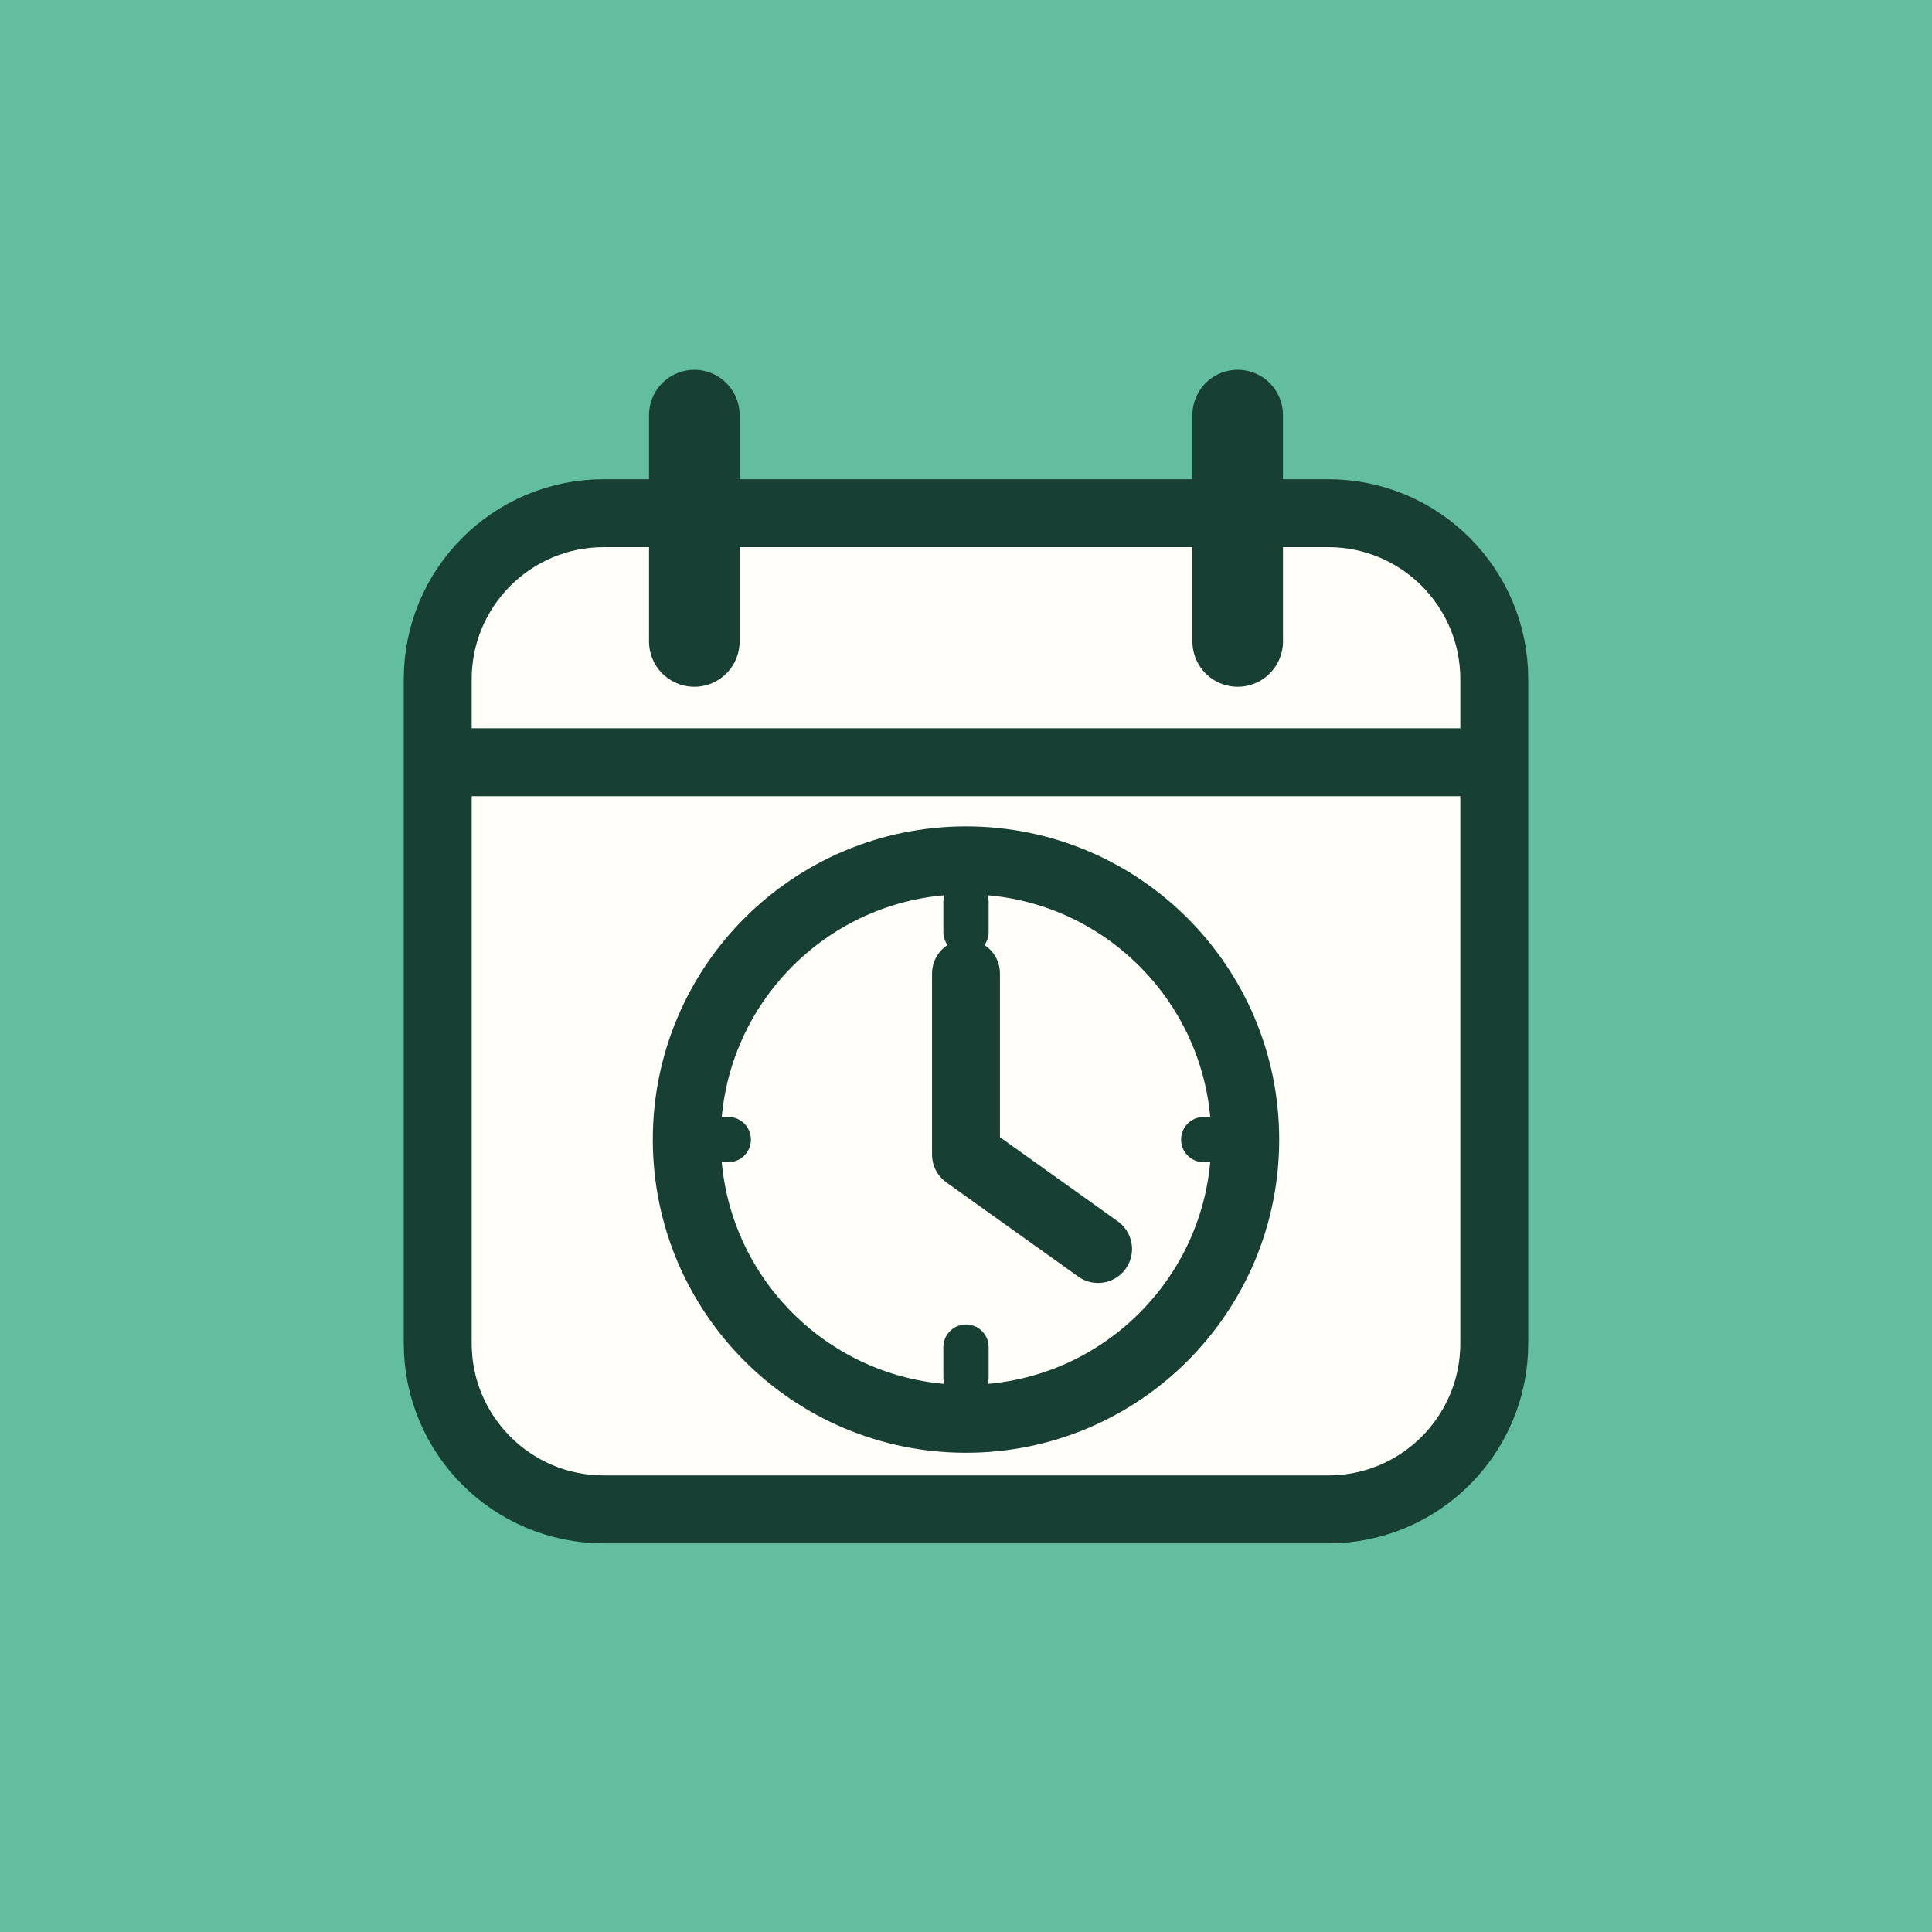
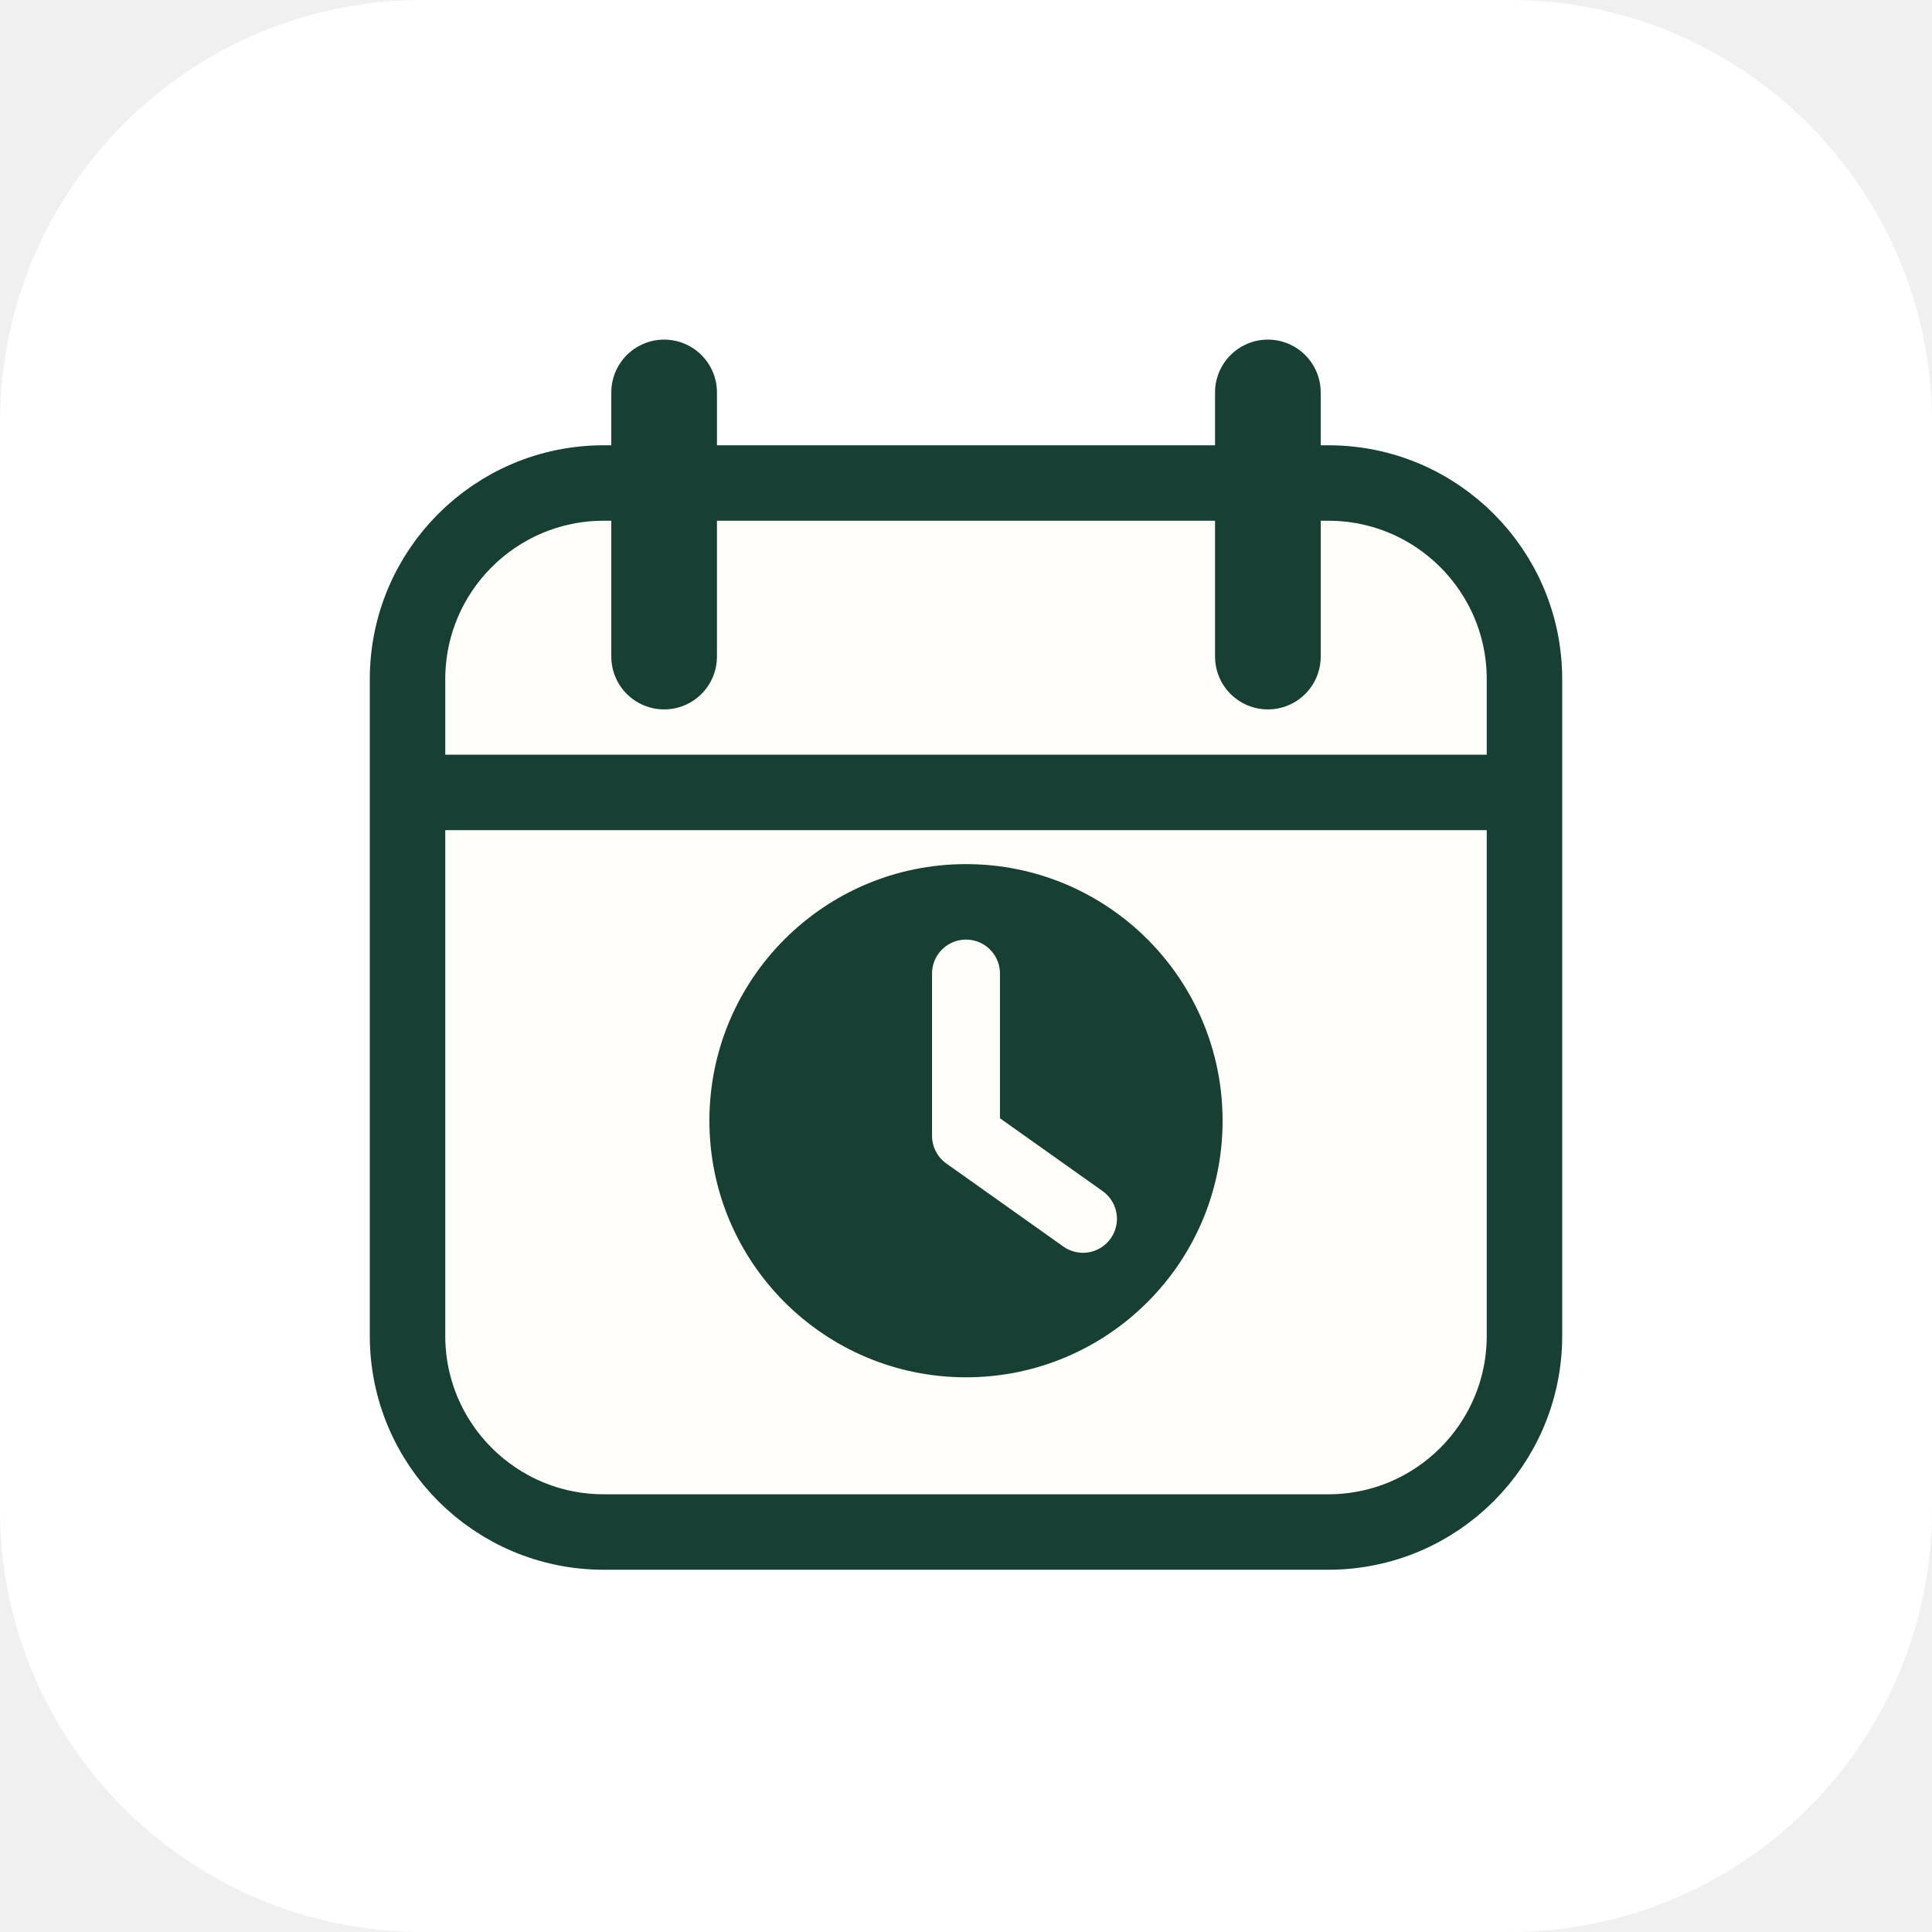
<svg xmlns="http://www.w3.org/2000/svg" viewBox="0 0 512 512">
-   <rect width="512" height="512" fill="#62BE9E" />
-   <rect x="116" y="136" width="280" height="264" rx="44" fill="#FFFEF9" stroke="#173F33" stroke-width="18" />
-   <path d="M116 202h280" stroke="#173F33" stroke-width="18" />
-   <path d="M184 110v60M328 110v60" stroke="#173F33" stroke-width="24" stroke-linecap="round" />
-   <circle cx="256" cy="302" r="74" fill="#FFFEF9" stroke="#173F33" stroke-width="18" />
-   <path d="M256 258v48l35 25" fill="none" stroke="#173F33" stroke-width="18" stroke-linecap="round" stroke-linejoin="round" />
-   <path d="M256 239v8M319 302h8M256 357v8M185 302h8" stroke="#173F33" stroke-width="12" stroke-linecap="round" />
+   <rect width="512" height="512" rx="112" fill="#FFFFFF" />
+   <rect x="108" y="128" width="296" height="278" rx="52" fill="#FFFEF9" stroke="#173F33" stroke-width="20" />
+   <path d="M108 210h296" stroke="#173F33" stroke-width="20" />
+   <path d="M176 104v70M336 104v70" stroke="#173F33" stroke-width="28" stroke-linecap="round" />
+   <circle cx="256" cy="297" r="68" fill="#173F33" />
+   <path d="M256 258v43l31 22" fill="none" stroke="#FFFEF9" stroke-width="18" stroke-linecap="round" stroke-linejoin="round" />
</svg>
